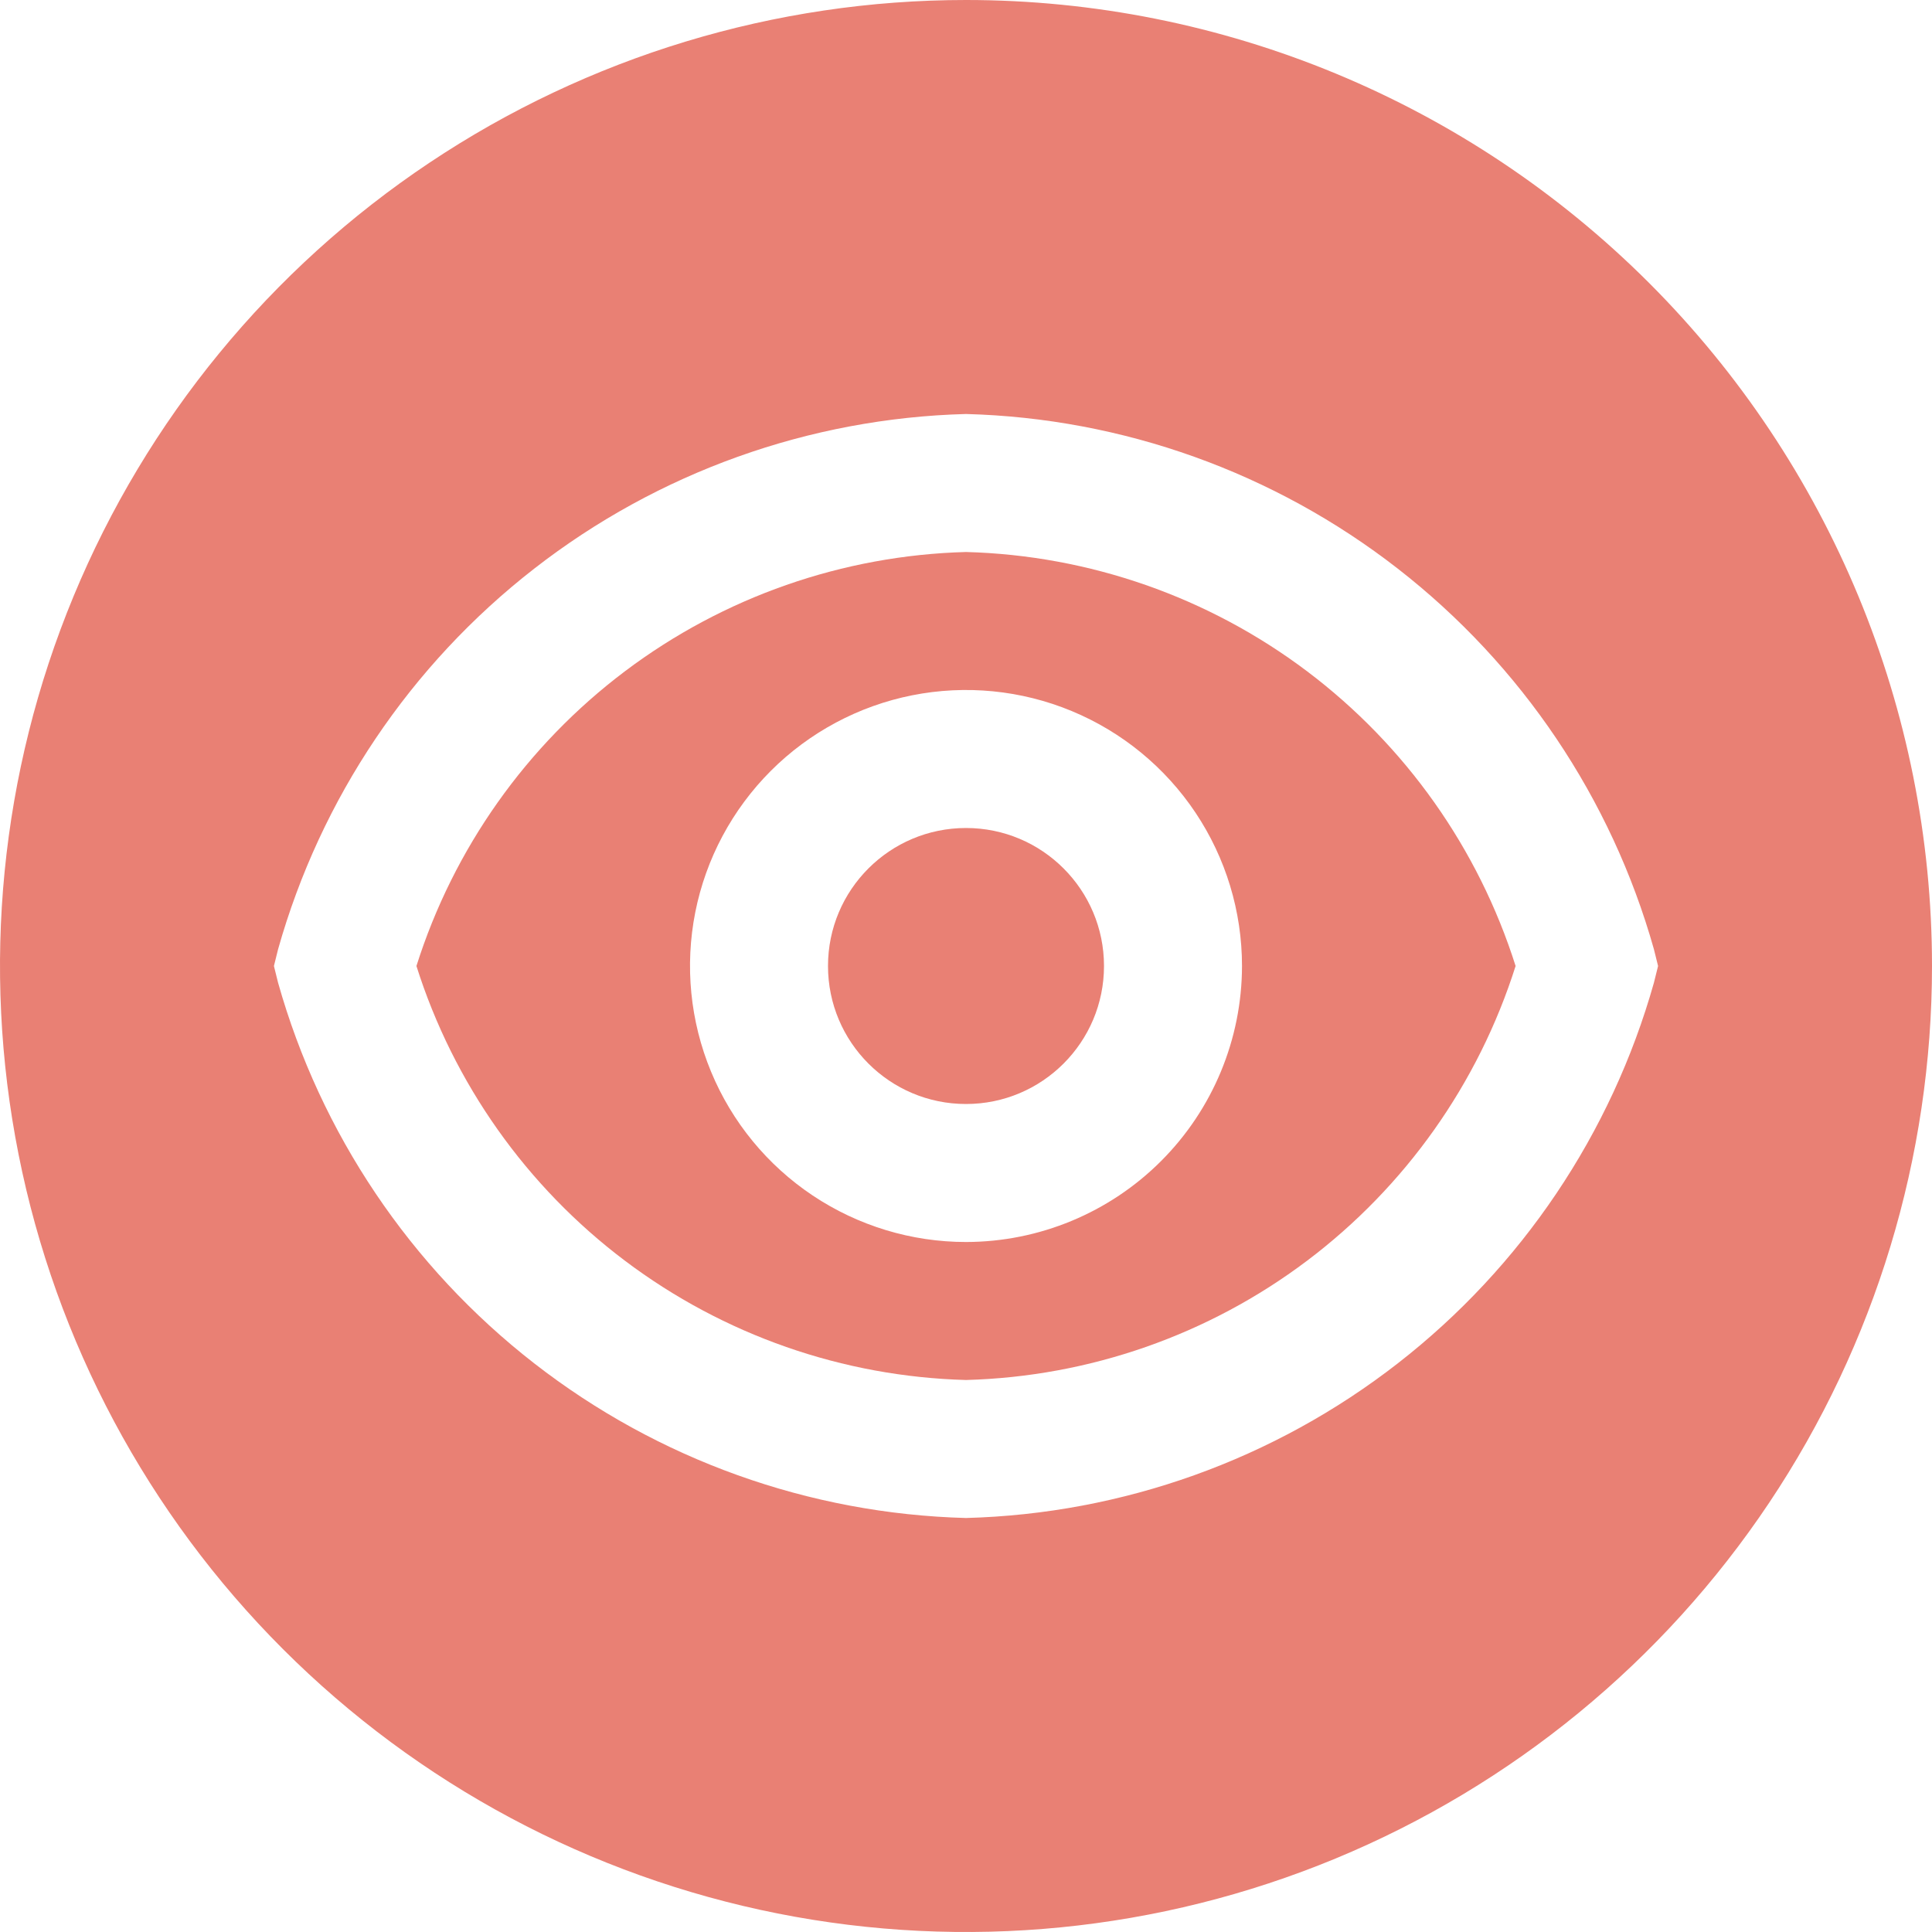
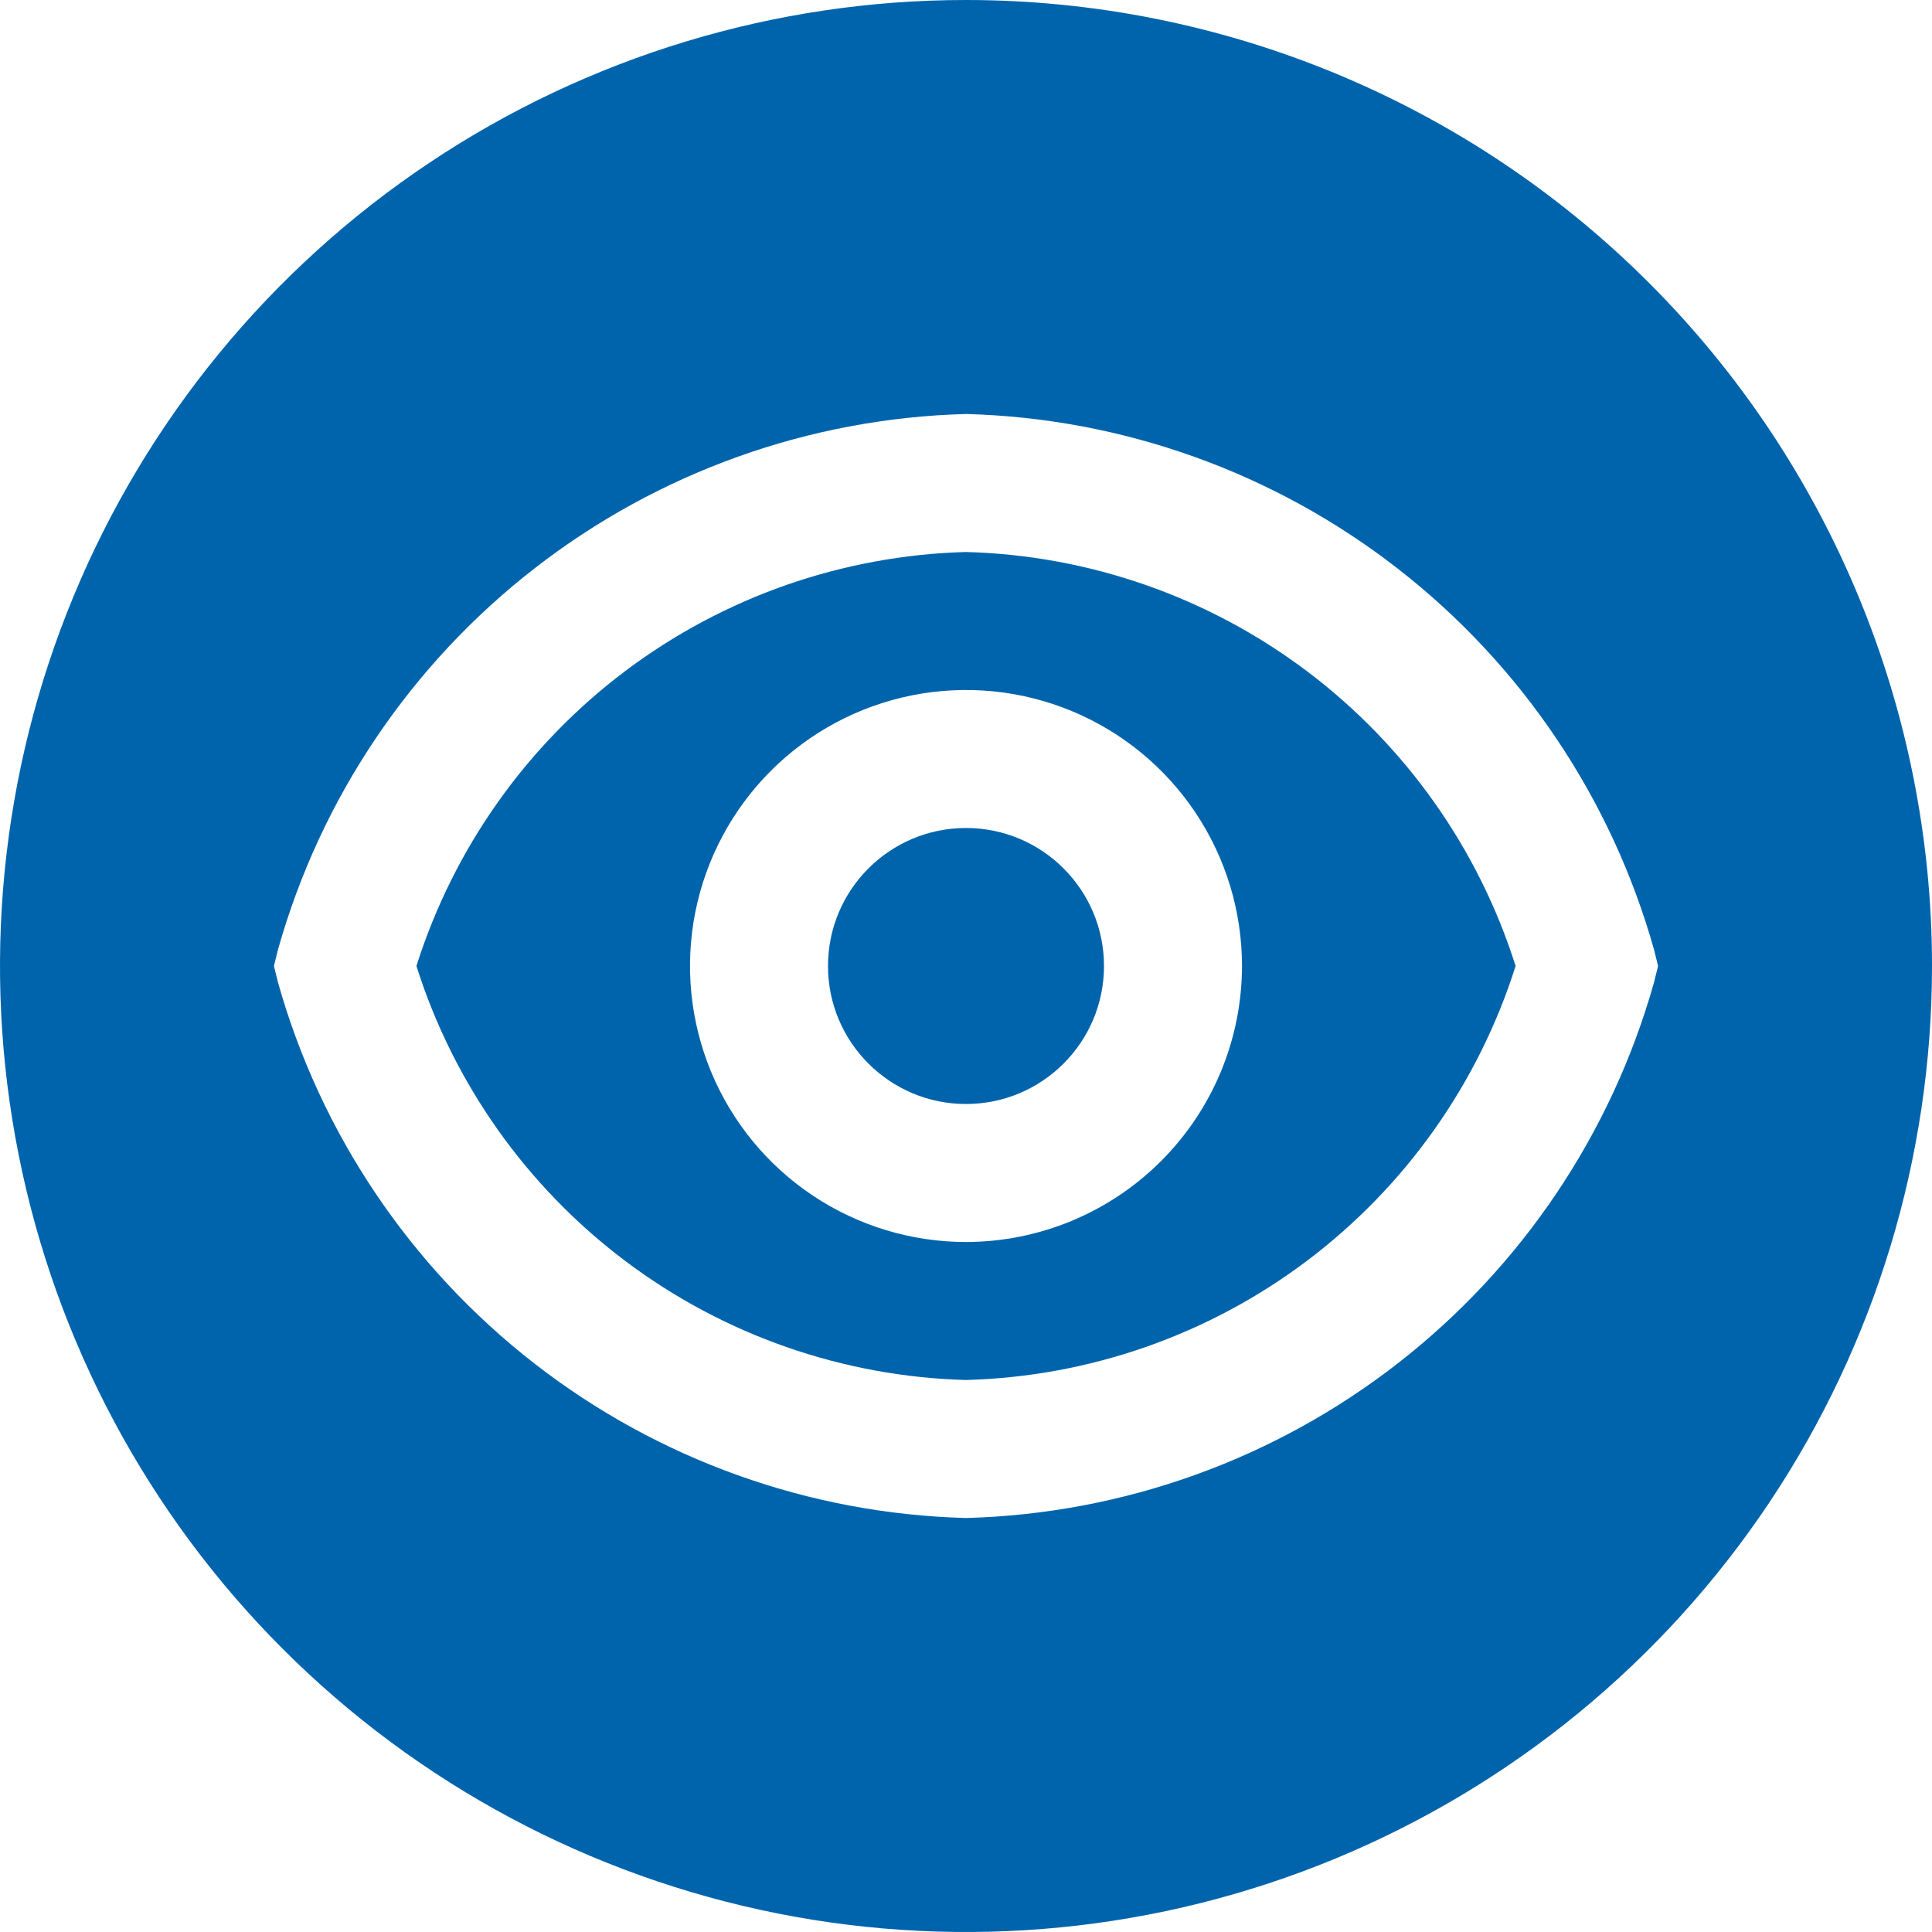
<svg xmlns="http://www.w3.org/2000/svg" width="70" height="70" viewBox="0 0 70 70" fill="none">
-   <path d="M35 20C30.534 20.121 26.216 21.63 22.647 24.318C19.078 27.007 16.436 30.74 15.088 35C16.436 39.26 19.078 42.993 22.647 45.682C26.216 48.37 30.534 49.879 35 50C39.467 49.879 43.785 48.37 47.353 45.682C50.922 42.993 53.564 39.26 54.913 35C53.564 30.74 50.922 27.007 47.353 24.318C43.785 21.63 39.467 20.121 35 20ZM35 45C33.023 45 31.089 44.413 29.445 43.315C27.8 42.216 26.518 40.654 25.762 38.827C25.005 37 24.807 34.989 25.192 33.049C25.578 31.109 26.531 29.328 27.929 27.929C29.328 26.53 31.11 25.578 33.049 25.192C34.989 24.806 37 25.004 38.827 25.761C40.654 26.518 42.216 27.8 43.315 29.444C44.414 31.089 45 33.022 45 35C44.997 37.651 43.942 40.193 42.068 42.067C40.193 43.942 37.651 44.997 35 45Z" fill="#E98074" />
-   <path d="M35 0C28.078 0 21.311 2.053 15.555 5.899C9.799 9.744 5.313 15.211 2.664 21.606C0.015 28.002 -0.678 35.039 0.673 41.828C2.023 48.617 5.356 54.854 10.251 59.749C15.146 64.644 21.383 67.977 28.172 69.328C34.961 70.678 41.998 69.985 48.394 67.336C54.789 64.687 60.256 60.201 64.102 54.445C67.947 48.689 70 41.922 70 35C70 25.717 66.312 16.815 59.749 10.251C53.185 3.687 44.283 0 35 0ZM35 55C29.32 54.849 23.837 52.885 19.353 49.395C14.868 45.906 11.617 41.074 10.075 35.605L9.925 35L10.075 34.395C11.617 28.926 14.868 24.094 19.353 20.605C23.837 17.115 29.32 15.151 35 15C40.68 15.151 46.163 17.115 50.647 20.605C55.132 24.094 58.383 28.926 59.925 34.395L60.075 35L59.925 35.605C58.383 41.074 55.132 45.906 50.647 49.395C46.163 52.885 40.68 54.849 35 55Z" fill="#E98074" />
-   <path d="M35 40C37.761 40 40 37.761 40 35C40 32.239 37.761 30 35 30C32.239 30 30 32.239 30 35C30 37.761 32.239 40 35 40Z" fill="#E98074" />
+   <path d="M35 20C30.534 20.121 26.216 21.63 22.647 24.318C19.079 27.007 16.436 30.74 15.088 35C16.436 39.26 19.079 42.993 22.647 45.682C26.216 48.37 30.534 49.879 35 50C39.467 49.879 43.785 48.37 47.353 45.682C50.922 42.993 53.565 39.26 54.913 35C53.565 30.74 50.922 27.007 47.353 24.318C43.785 21.63 39.467 20.121 35 20ZM35 45C33.023 45 31.089 44.413 29.445 43.315C27.8 42.216 26.518 40.654 25.762 38.827C25.005 37 24.807 34.989 25.192 33.049C25.578 31.109 26.531 29.328 27.929 27.929C29.328 26.53 31.11 25.578 33.05 25.192C34.989 24.806 37 25.004 38.827 25.761C40.654 26.518 42.216 27.8 43.315 29.444C44.414 31.089 45 33.022 45 35C44.997 37.651 43.943 40.193 42.068 42.067C40.193 43.942 37.651 44.997 35 45Z" fill="#0064AC" />
+   <path d="M35 0C28.078 0 21.311 2.053 15.555 5.899C9.799 9.744 5.313 15.211 2.664 21.606C0.015 28.002 -0.678 35.039 0.673 41.828C2.023 48.617 5.356 54.854 10.251 59.749C15.146 64.644 21.383 67.977 28.172 69.328C34.961 70.678 41.998 69.985 48.394 67.336C54.789 64.687 60.256 60.201 64.102 54.445C67.947 48.689 70 41.922 70 35C70 25.717 66.312 16.815 59.749 10.251C53.185 3.687 44.283 0 35 0ZM35 55C29.32 54.849 23.837 52.885 19.353 49.395C14.868 45.906 11.617 41.074 10.075 35.605L9.925 35L10.075 34.395C11.617 28.926 14.868 24.094 19.353 20.605C23.837 17.115 29.32 15.151 35 15C40.68 15.151 46.163 17.115 50.647 20.605C55.132 24.094 58.383 28.926 59.925 34.395L60.075 35L59.925 35.605C58.383 41.074 55.132 45.906 50.647 49.395C46.163 52.885 40.68 54.849 35 55Z" fill="#0064AC" />
+   <path d="M35 40C37.761 40 40 37.761 40 35C40 32.239 37.761 30 35 30C32.239 30 30 32.239 30 35C30 37.761 32.239 40 35 40Z" fill="#0064AC" />
</svg>
